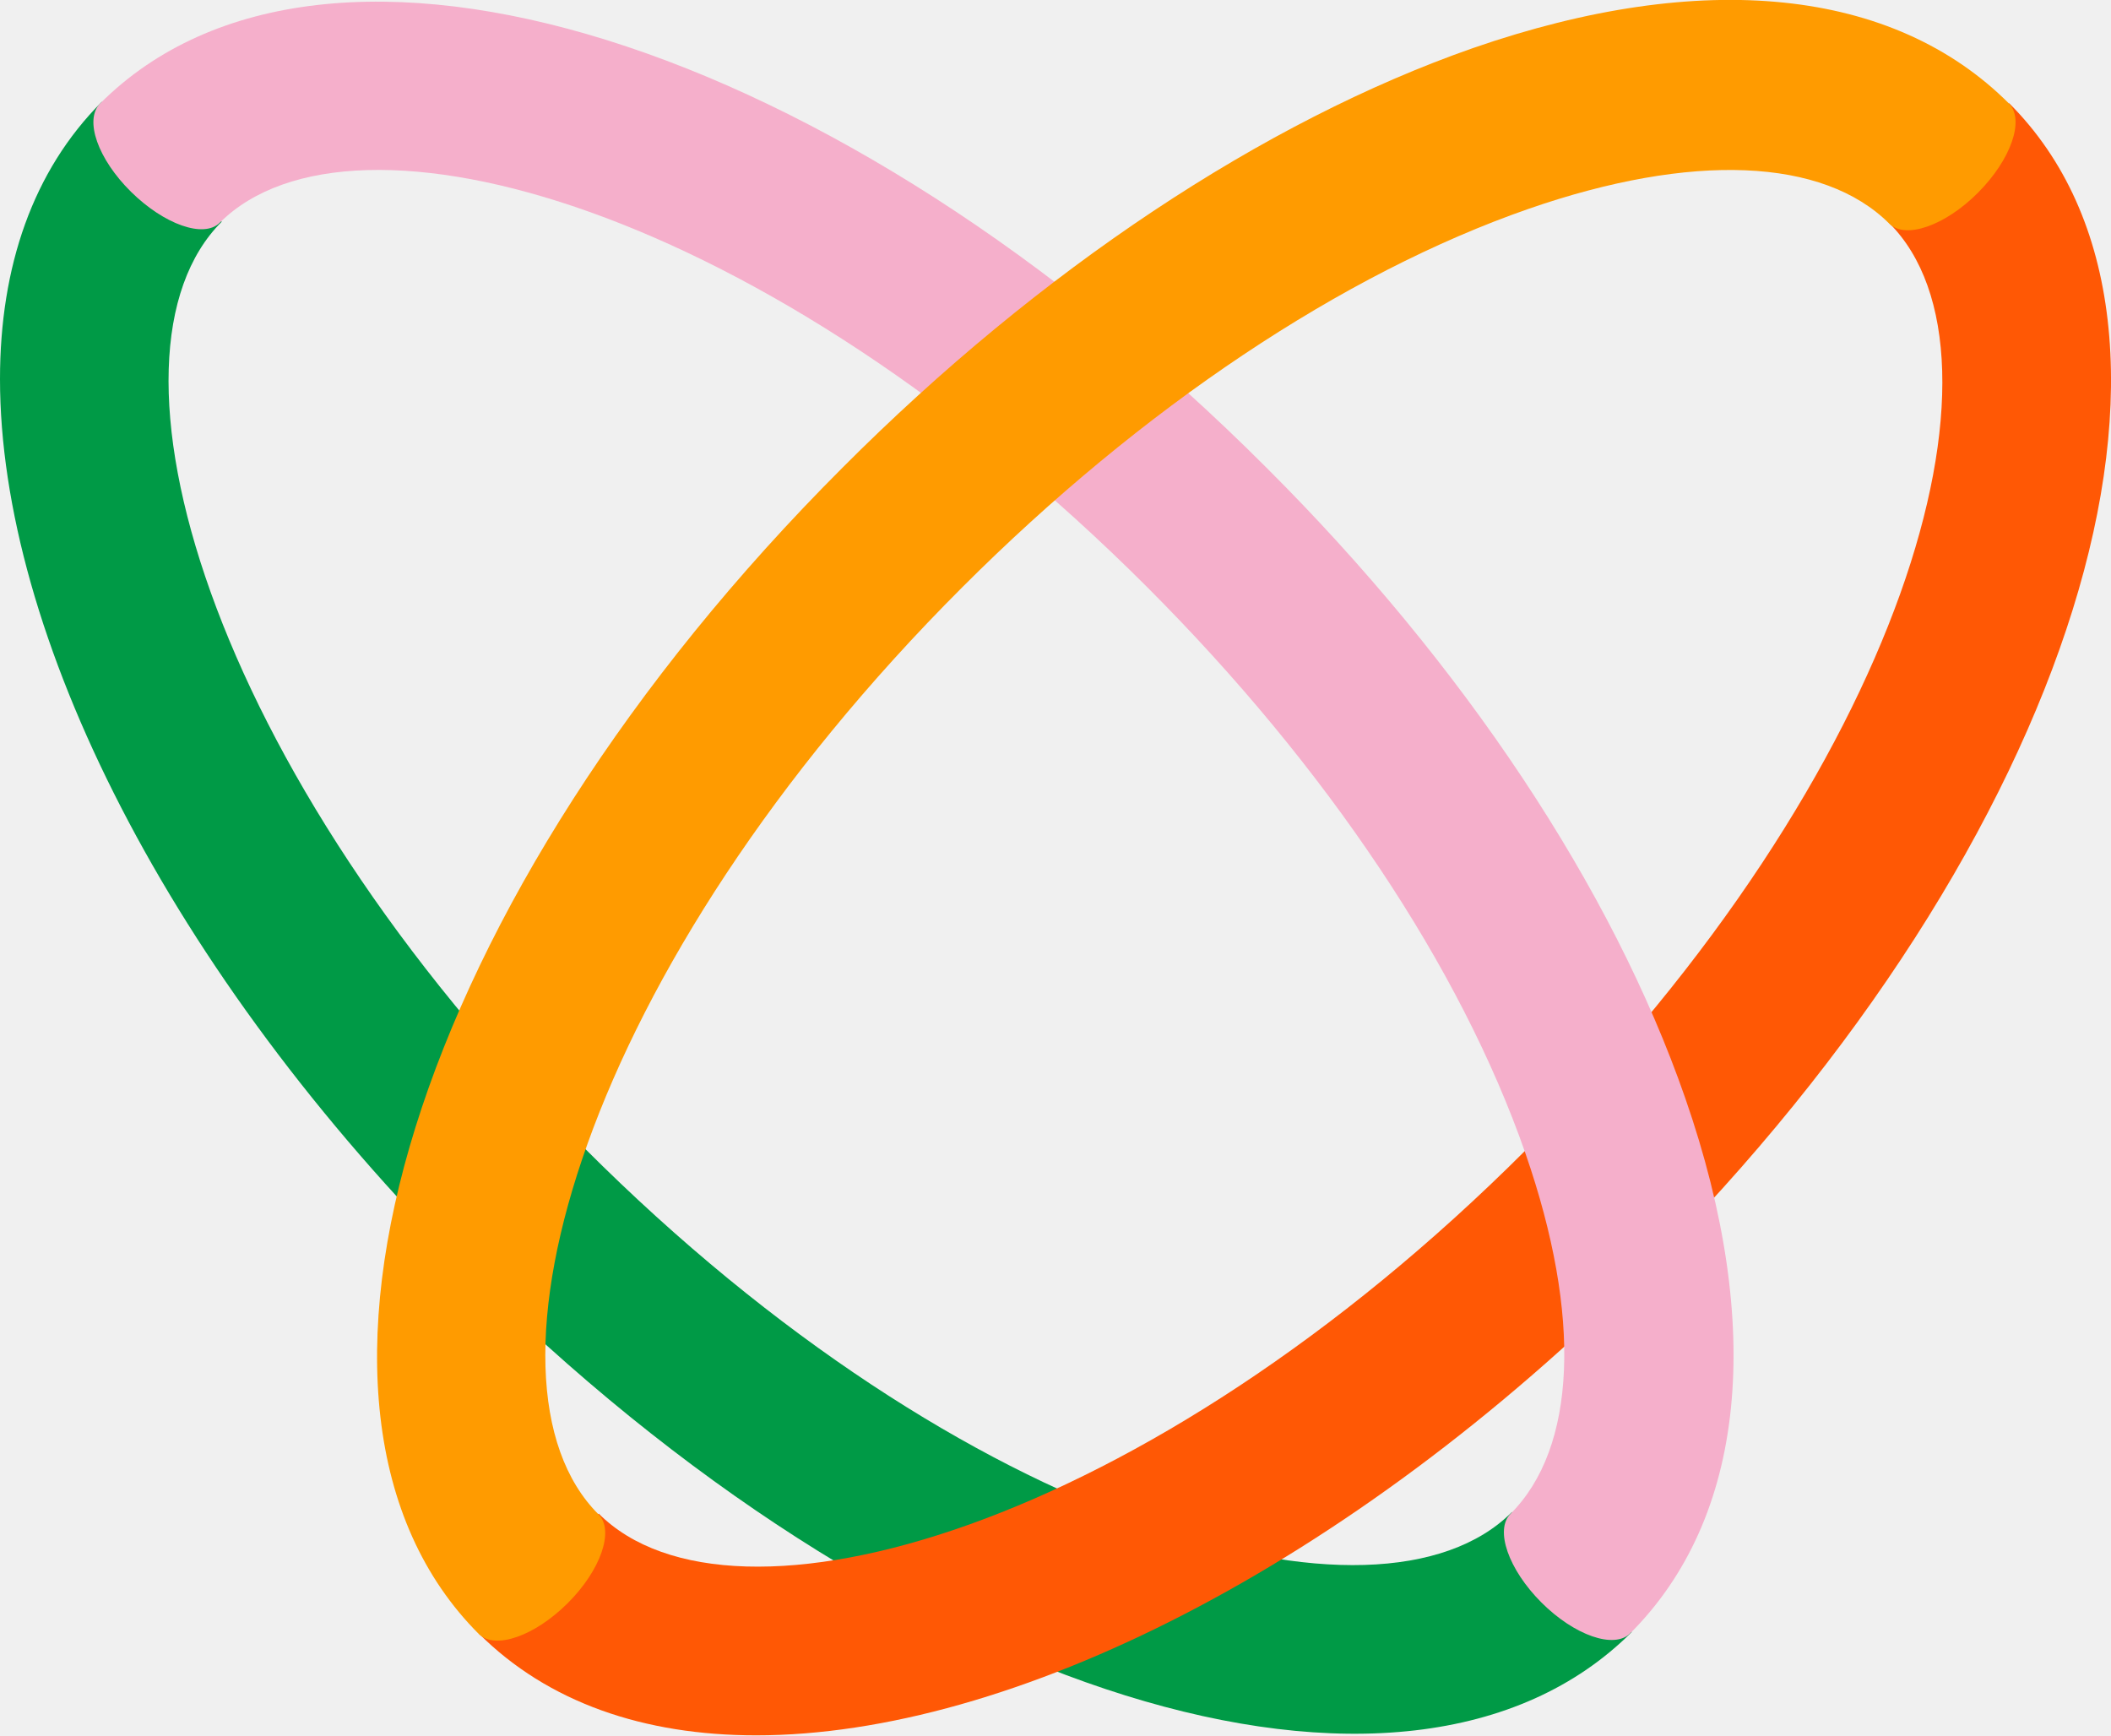
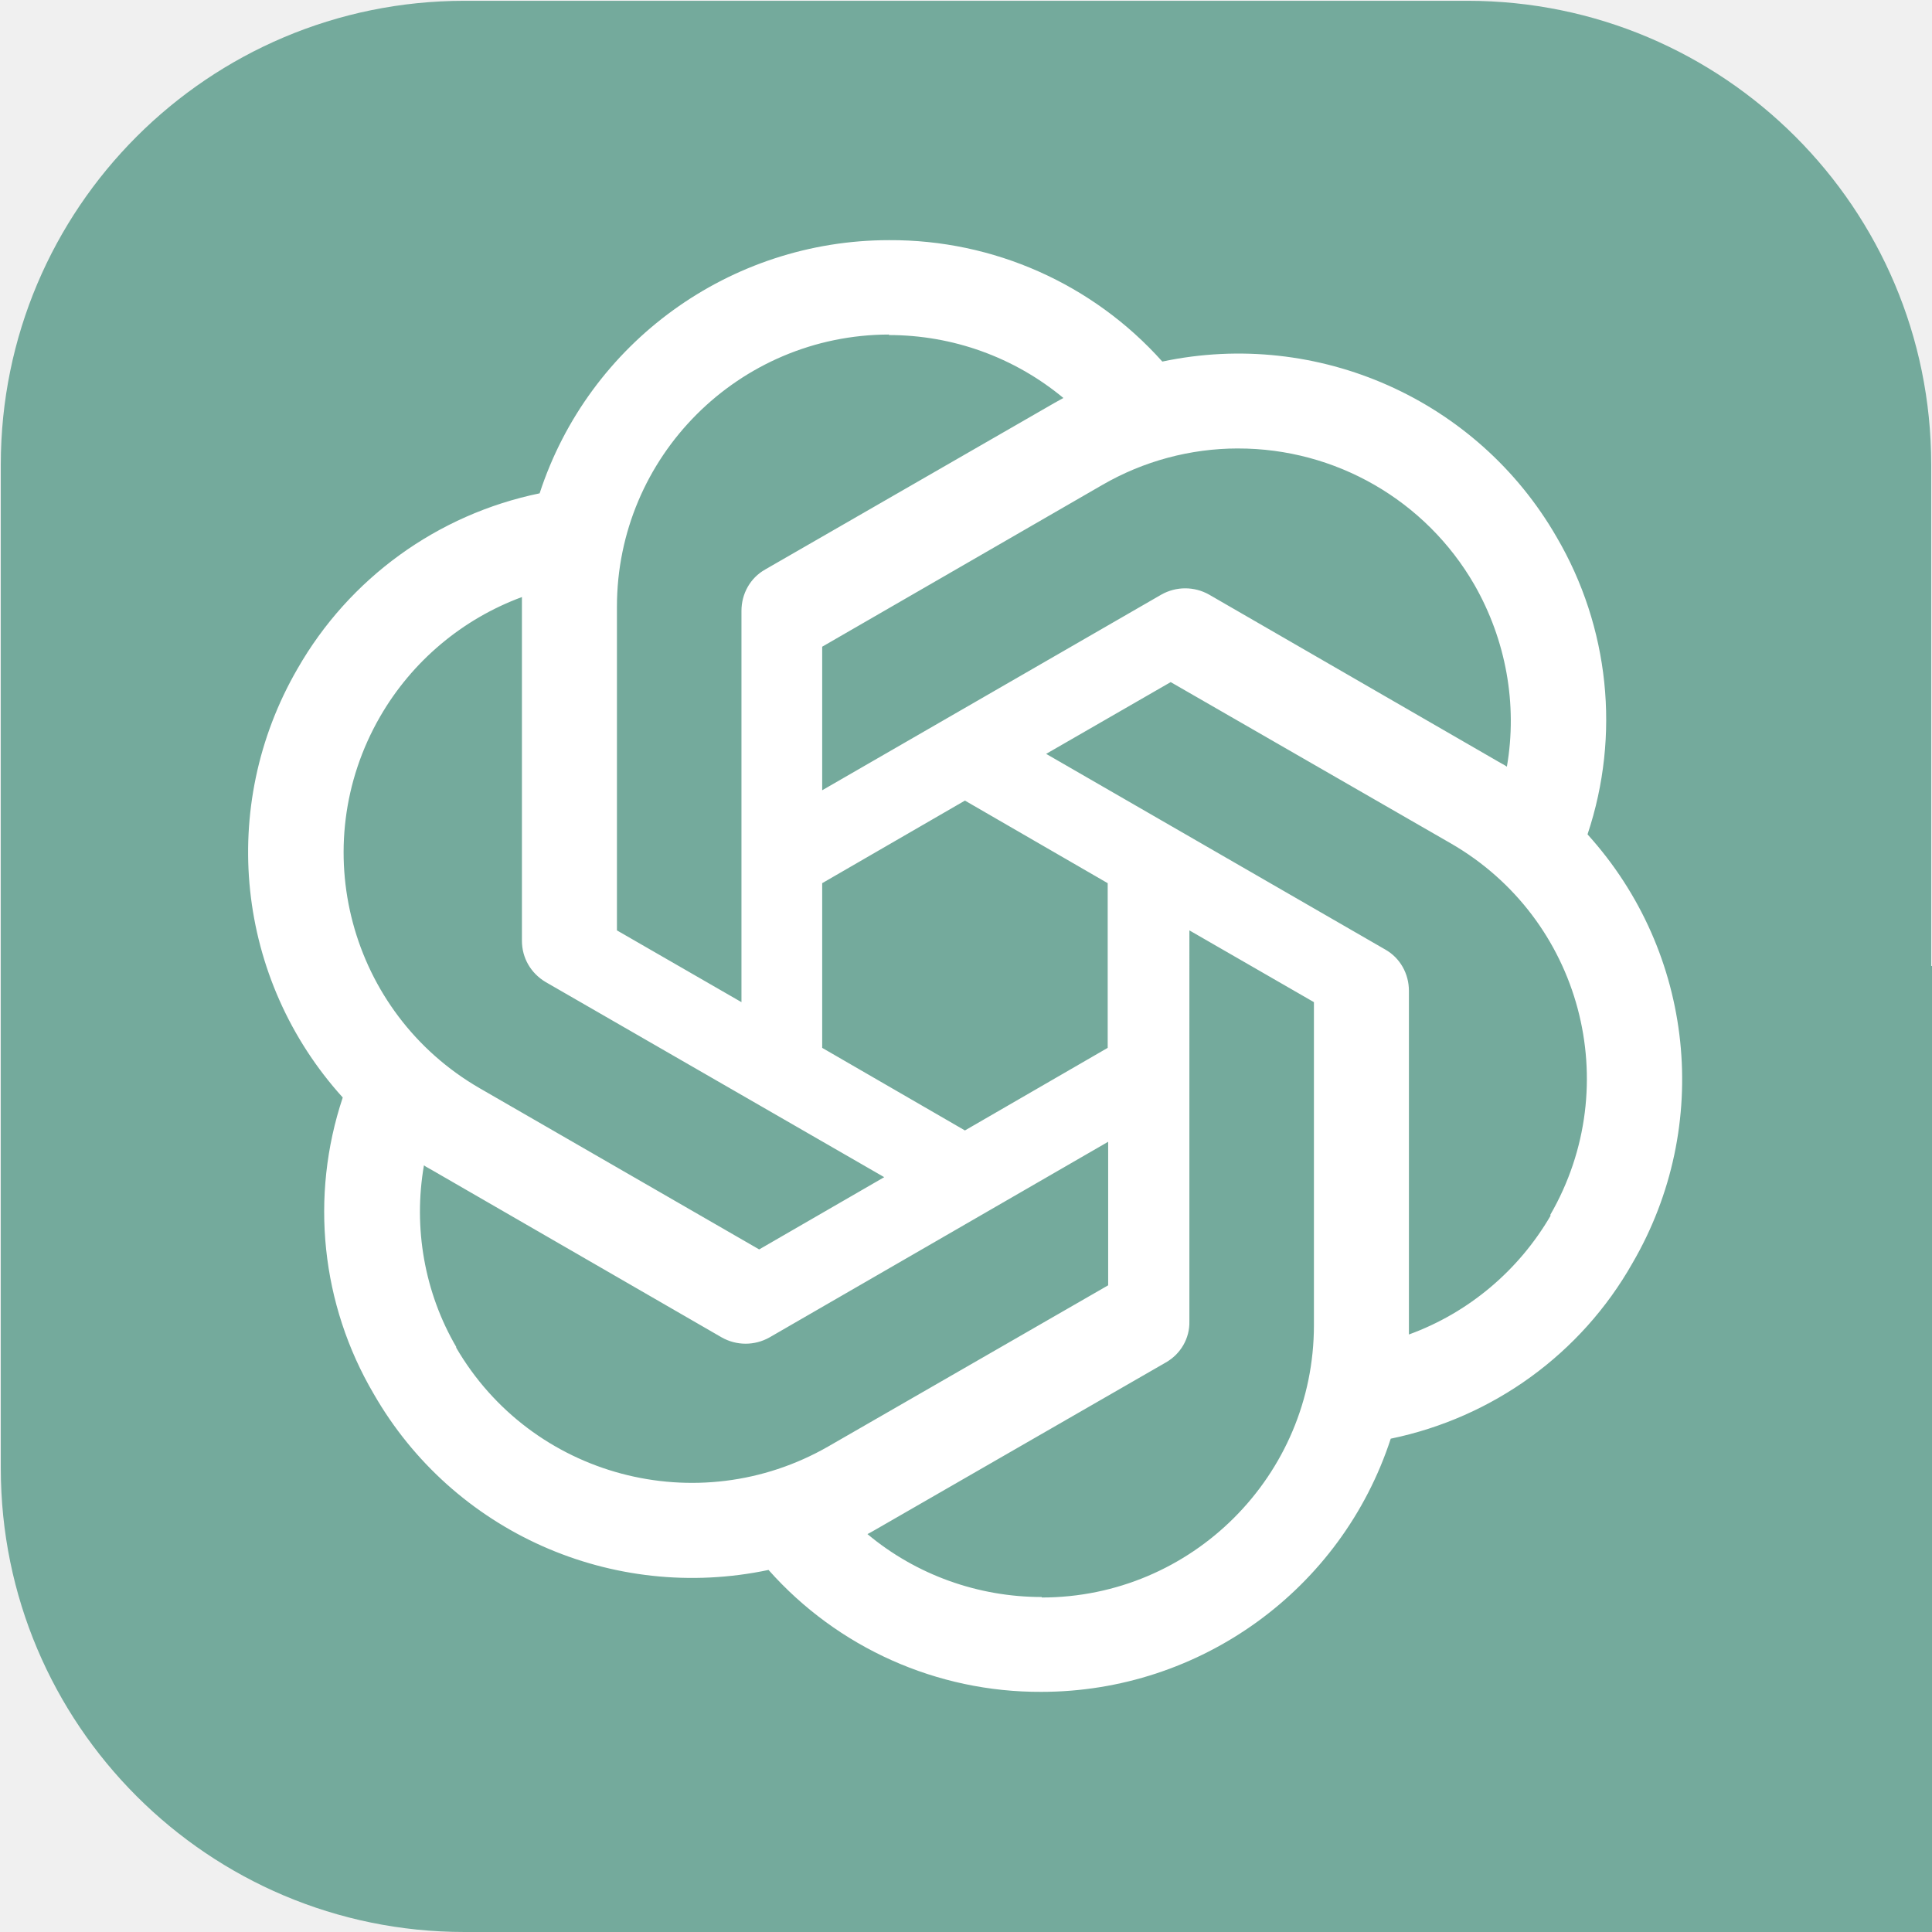
- <svg xmlns="http://www.w3.org/2000/svg" viewBox="0 0 176.04 144.72">
-   <g id="Layer_2" data-name="Layer 2">
-     <g id="Layer_1-2" data-name="Layer 1">
-       <path d="M0,31.61C0,22.24,2.74,14.24,8.49,8.49l10,10C7.36,29.58,17.08,64.06,48.77,95.78S115,137.21,126.08,126.1l10,10c-18.76,18.76-61.49,5.45-97.26-30.33C14,81,0,52.79,0,31.61Z" style="fill:#009a46" />
-       <path d="M63.06,144.72c-9.37,0-17.37-2.74-23.13-8.49l10-10c11.11,11.11,45.59,1.39,77.31-30.32s41.42-66.19,30.31-77.3l10-10c18.77,18.76,5.45,61.49-30.33,97.26C112.4,130.72,84.24,144.72,63.06,144.72Z" style="fill:#ff5805" />
-       <path d="M140.53,91.56C134.46,74.08,122.06,55.4,105.61,39,69.84,3.18,27.11-10.14,8.35,8.63h0C7,10,8.17,13.28,10.93,16s6.07,3.9,7.4,2.57C29.45,7.5,63.93,17.22,95.64,48.94c15,15,26.18,31.75,31.57,47.25,4.72,13.59,4.26,24.55-1.24,30.05h0c-1.34,1.33-.18,4.65,2.57,7.4s6.07,3.91,7.41,2.57C145.56,126.6,147.19,110.72,140.53,91.56Z" style="fill:#f5afcb" />
-       <path d="M167.53,8.63C157.9-1,142-2.63,122.86,4,105.39,10.1,86.7,22.51,70.26,39c-35.77,35.77-49.09,78.5-30.33,97.27h0c1.34,1.33,4.65.18,7.41-2.57s3.91-6.07,2.57-7.41c-11.14-11.11-1.39-45.59,30.33-77.31,15-15,31.75-26.18,47.25-31.57,13.59-4.71,24.55-4.26,30.06,1.24h0c1.33,1.33,4.65.18,7.4-2.58S168.86,10,167.53,8.63Z" style="fill:#ff9b00" />
+ <svg xmlns="http://www.w3.org/2000/svg" width="2406" height="2406" xml:space="preserve" overflow="hidden">
+   <defs>
+     <clipPath id="clip0">
+       <rect x="0" y="0" width="2406" height="2406" />
+     </clipPath>
+     <clipPath id="clip1">
+       <rect x="309" y="299" width="1788" height="1808" />
+     </clipPath>
+     <clipPath id="clip2">
+       <rect x="309" y="299" width="1788" height="1808" />
+     </clipPath>
+     <clipPath id="clip3">
+       <rect x="309" y="299" width="7357" height="1808" />
+     </clipPath>
+   </defs>
+   <g clip-path="url(#clip0)">
+     <rect x="1203" y="1203" width="1203" height="1203" fill="#74AA9C" fill-opacity="1" />
+     <path d="M1 578.439C1 259.528 259.529 1 578.44 1L1827.56 1C2146.47 1 2405 259.528 2405 578.439L2405 1828.56C2405 2147.47 2146.47 2406 1827.56 2406L578.44 2406C259.529 2406 1 2147.47 1 1828.56Z" fill="#74AA9C" fill-rule="evenodd" fill-opacity="1" />
+     <g clip-path="url(#clip1)">
+       <g clip-path="url(#clip2)">
+         <g clip-path="url(#clip3)">
+           <path d="M4341.99 703.447 4341.99 704.055C4338.33 704.055 4334.64 704.662 4330.97 704.662 4327.31 704.662 4323.62 704.055 4319.95 704.055 4101.39 704.055 3966.09 840.592 3966.09 1059.76L3966.09 1167.51C3966.09 1378.72 4103.24 1509.74 4323.01 1509.74 4327.51 1509.86 4332.01 1509.66 4336.48 1509.14 4339.54 1509.14 4341.99 1509.74 4345.05 1509.74 4492.59 1509.74 4595.46 1455.88 4660.95 1344.44L4530.55 1269.12C4487.08 1333.4 4428.92 1381.77 4345.66 1381.77 4234.24 1381.77 4167.51 1313.2 4167.51 1197.49L4167.51 1166.88 4684.23 1166.88 4684.23 1039.54C4684.23 835.06 4550.16 703.426 4341.99 703.426ZM4330.97 828.965C4432.61 833.867 4493.82 901.203 4493.82 1012.01L4493.82 1042.62 4166.91 1042.62 4166.91 1024.85C4166.91 902.418 4225.07 833.846 4330.97 828.943ZM3528.37 704.055C3431.03 704.055 3347.16 744.469 3303.08 811.805L3292.06 828.943 3292.06 722.407 3107.17 722.407 3107.17 1756.46 3301.24 1756.46 3301.24 1395.27 3312.26 1411.8C3353.89 1473.62 3435.32 1510.35 3530.21 1510.35L3535.11 1510.35 3539.39 1510.35C3699.18 1510.35 3860.19 1406.27 3860.19 1173.02L3860.19 1042.01C3860.19 874.26 3761 704.684 3538.15 704.684L3536.93 704.077 3532.66 704.077ZM3483.07 849.769C3595.72 851.612 3665.51 928.125 3665.51 1050.58L3665.51 1163.21C3665.51 1285.65 3595.09 1361.58 3481.23 1364.03 3375.32 1362.19 3301.24 1281.38 3301.24 1166.27L3301.24 1050.56C3301.24 934.242 3375.93 852.198 3483.07 849.747ZM5998.06 448.769 5624.61 1492 5834.6 1492 5906.23 1268.54 6313.95 1268.54 6313.95 1270.99 6385.59 1492.6 6595.58 1492.6 6221.52 449.376 6199.48 449.376 6198.87 448.769ZM6109.5 628.15 6265.6 1121 5952.13 1121ZM7346.77 595.697 7346.77 448.769 6706.39 448.769 6706.39 595.697 6931.06 595.697 6931.06 1343.83 6706.39 1343.83 6706.39 1490.76 7346.77 1490.76 7346.77 1343.83 7122.09 1343.83 7122.09 595.697ZM5239.51 704.077 5234 704.077 5230.94 704.077C5122.58 704.077 5045.44 740.803 5007.48 811.22L4995.85 832.653 4995.85 722.451 4810.96 722.451 4810.96 1491.39 5005.03 1491.39 5005.03 1033.45C5005.03 925.695 5063.19 863.869 5163.58 862.025 5259.71 863.869 5314.81 924.48 5314.81 1029.17L5314.81 1491.39 5508.87 1491.39 5508.87 996.09C5508.87 813.042 5408.48 704.055 5240.12 704.055ZM2483.29 427.336C2197.38 427.336 2019.23 605.502 2019.23 892.634L2019.23 1047.52C2019.23 1334.66 2196.77 1512.8 2483.29 1512.8L2487.59 1512.8 2491.86 1512.8C2777.78 1512.8 2955.92 1334.66 2955.92 1047.52L2955.92 892.634C2955.92 605.502 2777.78 427.336 2491.86 427.336L2487.59 427.336ZM2487.59 582.855C2657.79 584.699 2755.74 693.664 2755.74 882.222L2755.74 1058.54C2755.74 1247.1 2657.79 1356.09 2487.59 1357.91 2317.38 1356.07 2219.42 1247.1 2219.42 1058.54L2219.42 882.222C2219.42 693.664 2317.38 584.677 2487.59 582.855ZM797.249 0.022C599.493 0.022 423.8 127.361 362.56 315.312 235.424 341.519 125.699 421.135 61.349 533.871-37.833 705.291-15.185 920.792 117.686 1067.72 76.664 1190.79 90.743 1325.46 156.257 1436.9 254.831 1608.92 453.172 1697.09 647.262 1656.06 733.23 1753.09 856.806 1808.41 986.436 1807.89 1184.19 1807.89 1359.89 1680.56 1421.13 1492.6 1548.47 1466.27 1658.06 1386.68 1721.73 1274.05 1821.52 1102.63 1798.87 887.124 1666.02 740.196L1666.02 739.588C1707.02 616.525 1692.96 481.76 1627.45 369.805 1528.85 198.385 1330.49 110.202 1137.03 151.224 1050.67 54.46 926.944-0.599 797.249 0.022ZM797.249 117.577 796.642 118.185C876.234 118.185 952.768 145.735 1013.99 196.563 1011.54 197.777 1006.63 200.836 1002.97 202.68L642.988 410.22C624.614 420.632 613.594 440.221 613.594 461.654L613.594 948.972 458.704 859.596 458.704 456.752C458.632 269.643 610.141 117.843 797.249 117.556ZM1230.9 259.451C1352.32 259.218 1464.59 323.976 1525.19 429.201 1564.37 497.774 1579.05 577.974 1565.58 655.722 1563.13 653.878 1558.25 651.449 1555.17 649.605L1195.19 441.436C1176.77 431.019 1154.24 431.019 1135.82 441.436L713.99 685.095 713.99 506.321 1062.34 304.899C1113.56 275.205 1171.69 259.522 1230.9 259.43ZM340.541 444.495 340.541 872.438C340.541 893.871 351.561 912.853 369.935 923.873L791.132 1166.92 635.613 1256.91 287.87 1056.09C126.057 962.316 70.732 755.227 164.218 593.246 203.825 524.593 266.203 471.962 340.541 444.473ZM1147.44 550.401 1495.79 751.216C1658.04 844.888 1713.12 1051.82 1619.45 1214.06L1620.05 1214.67C1580.27 1283.24 1517.81 1335.89 1443.73 1362.84L1443.73 934.871C1443.73 913.438 1432.71 893.849 1414.34 883.458L992.532 639.778ZM891.528 697.959 1069.09 800.807 1069.09 1005.89 891.528 1108.74 713.99 1005.89 713.99 800.807ZM1170.7 859.596 1325.59 948.972 1325.59 1351.21C1325.59 1538.55 1173.76 1690.38 987.044 1690.38L987.044 1689.78C908.058 1689.78 830.917 1662.22 770.306 1611.42 772.758 1610.2 778.268 1607.12 781.326 1605.28L1141.3 1397.74C1159.68 1387.33 1171.31 1367.74 1170.68 1346.31ZM1069.67 1122.84 1069.67 1301.6 721.323 1502.41C559.079 1595.47 352.147 1540.37 258.475 1378.74L259.083 1378.74C219.297 1310.77 205.197 1229.96 218.668 1152.22 221.119 1154.06 226.022 1156.49 229.081 1158.33L589.059 1366.5C607.479 1376.92 630.013 1376.92 648.433 1366.5Z" fill="#FFFFFF" fill-rule="nonzero" fill-opacity="1" transform="matrix(1.00128 0 0 1 309 299.052)" />
+         </g>
+       </g>
    </g>
  </g>
</svg>
